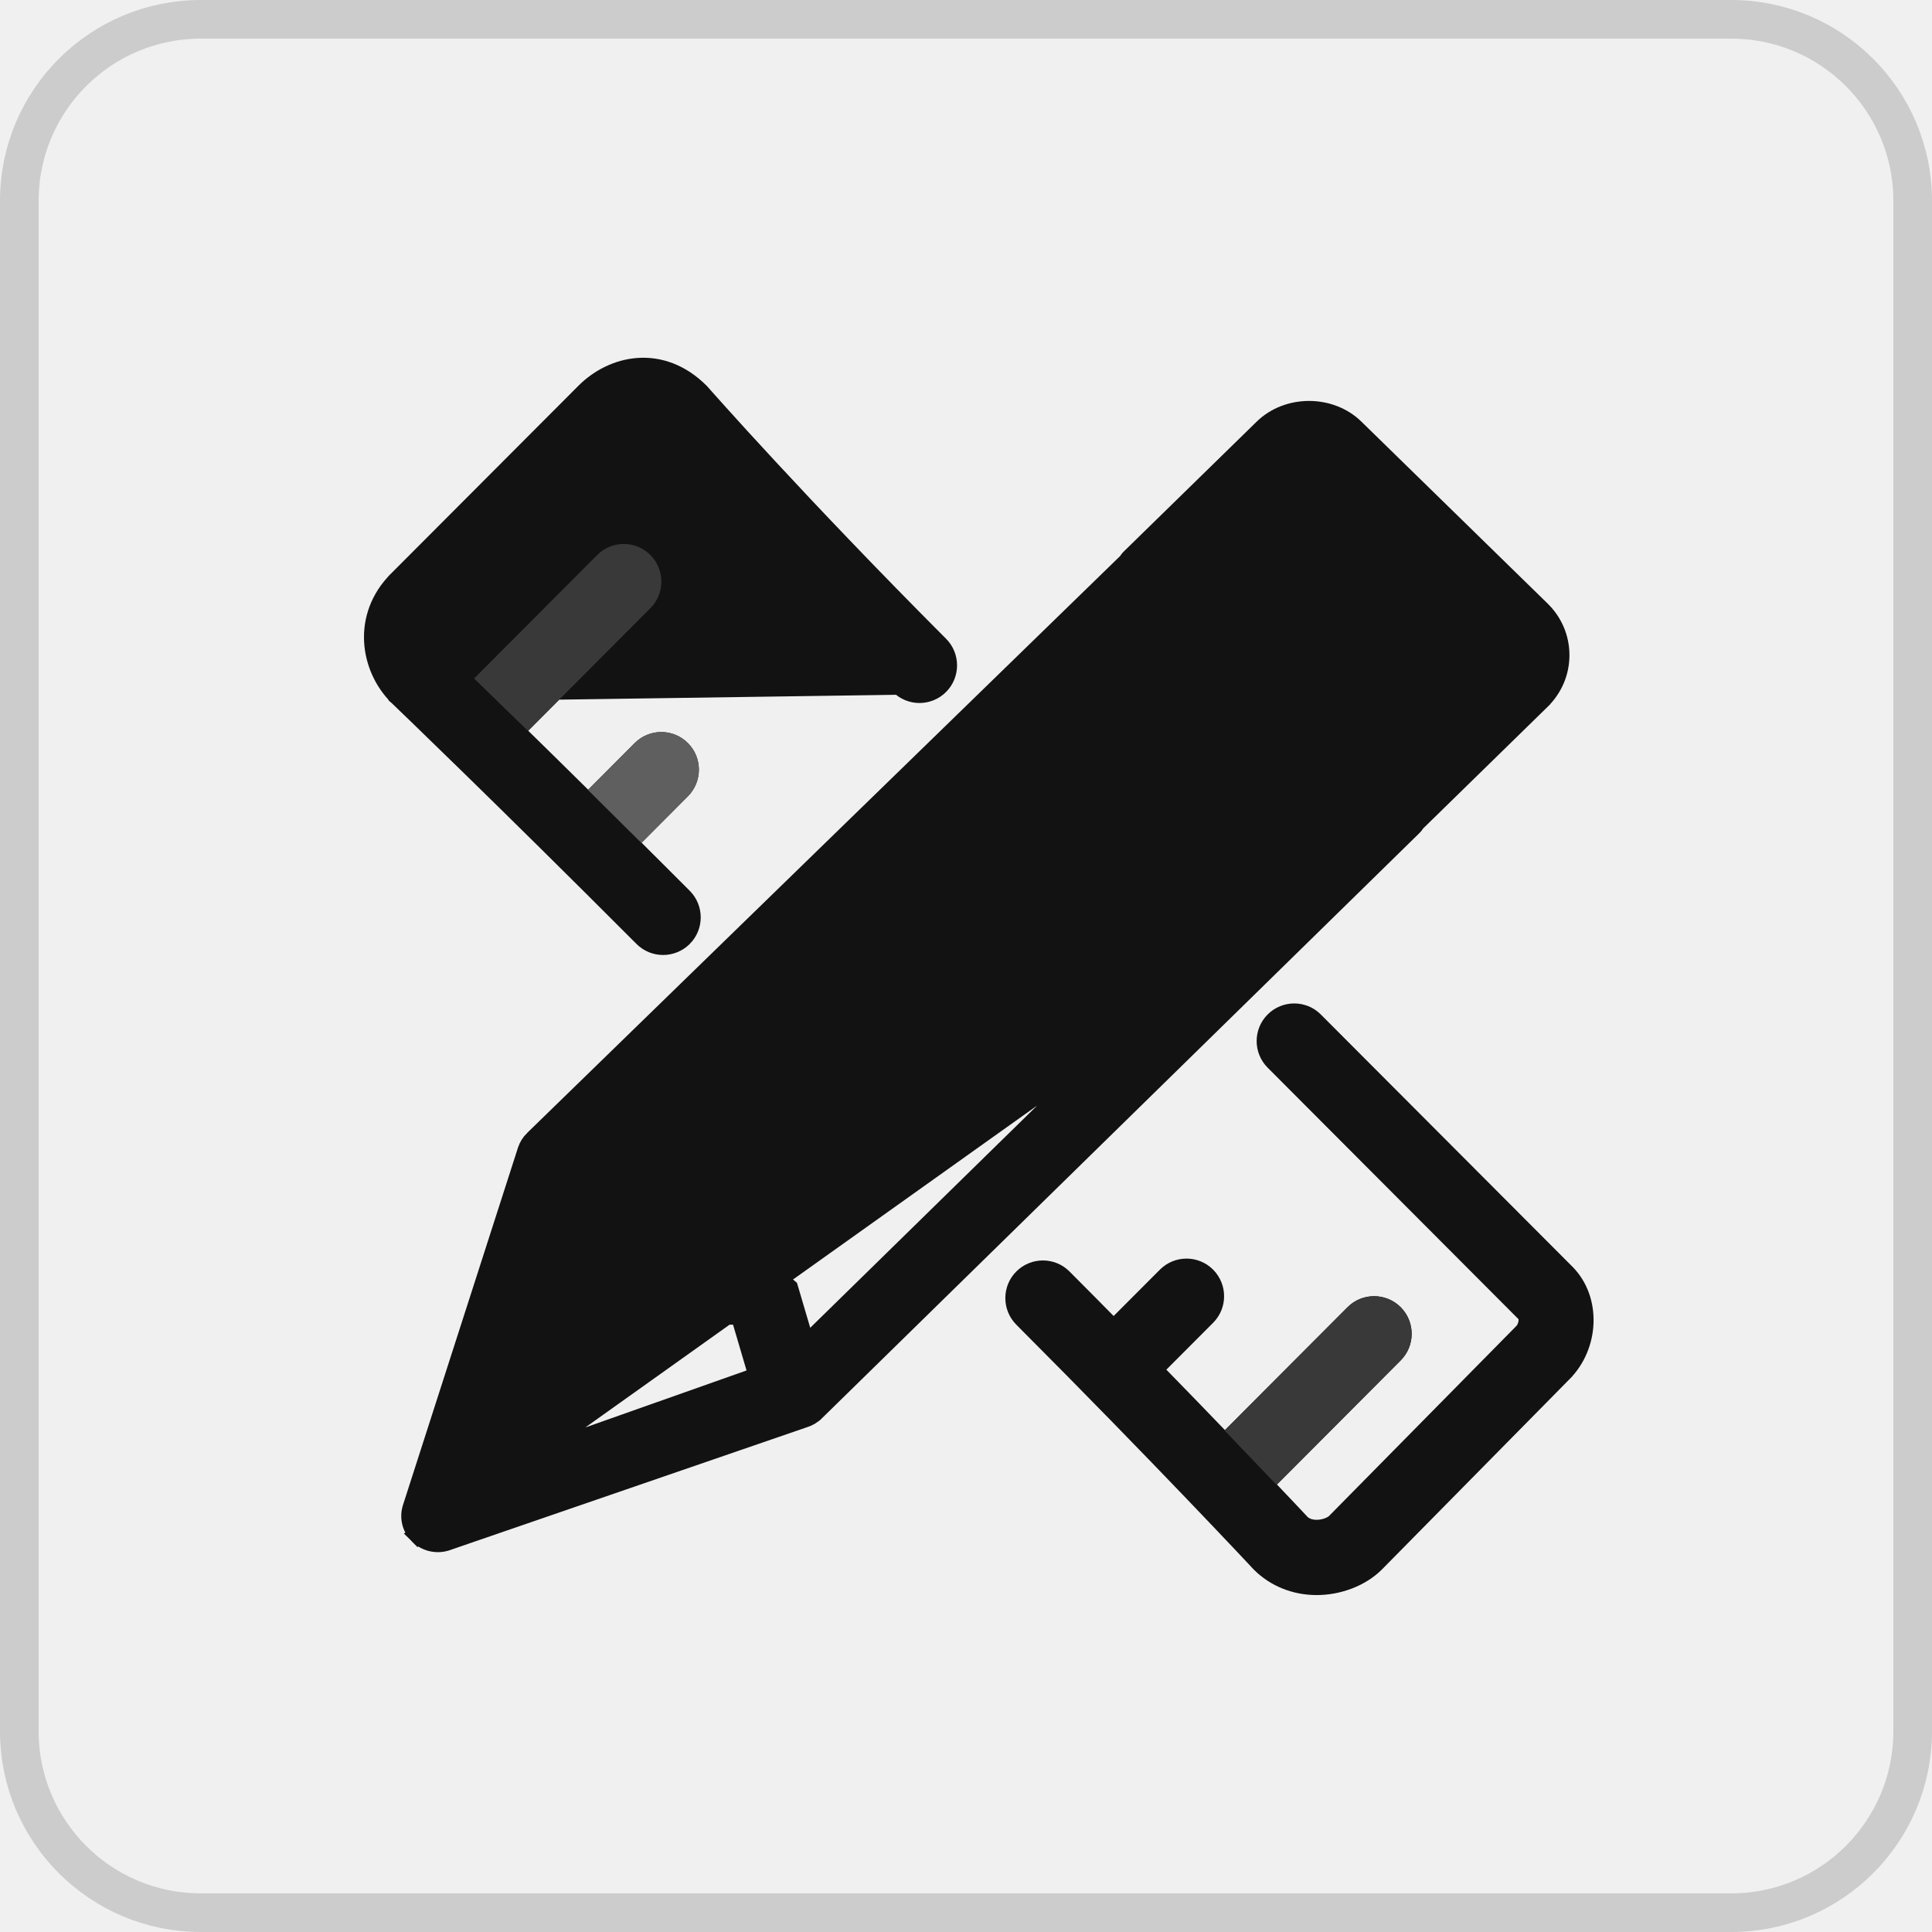
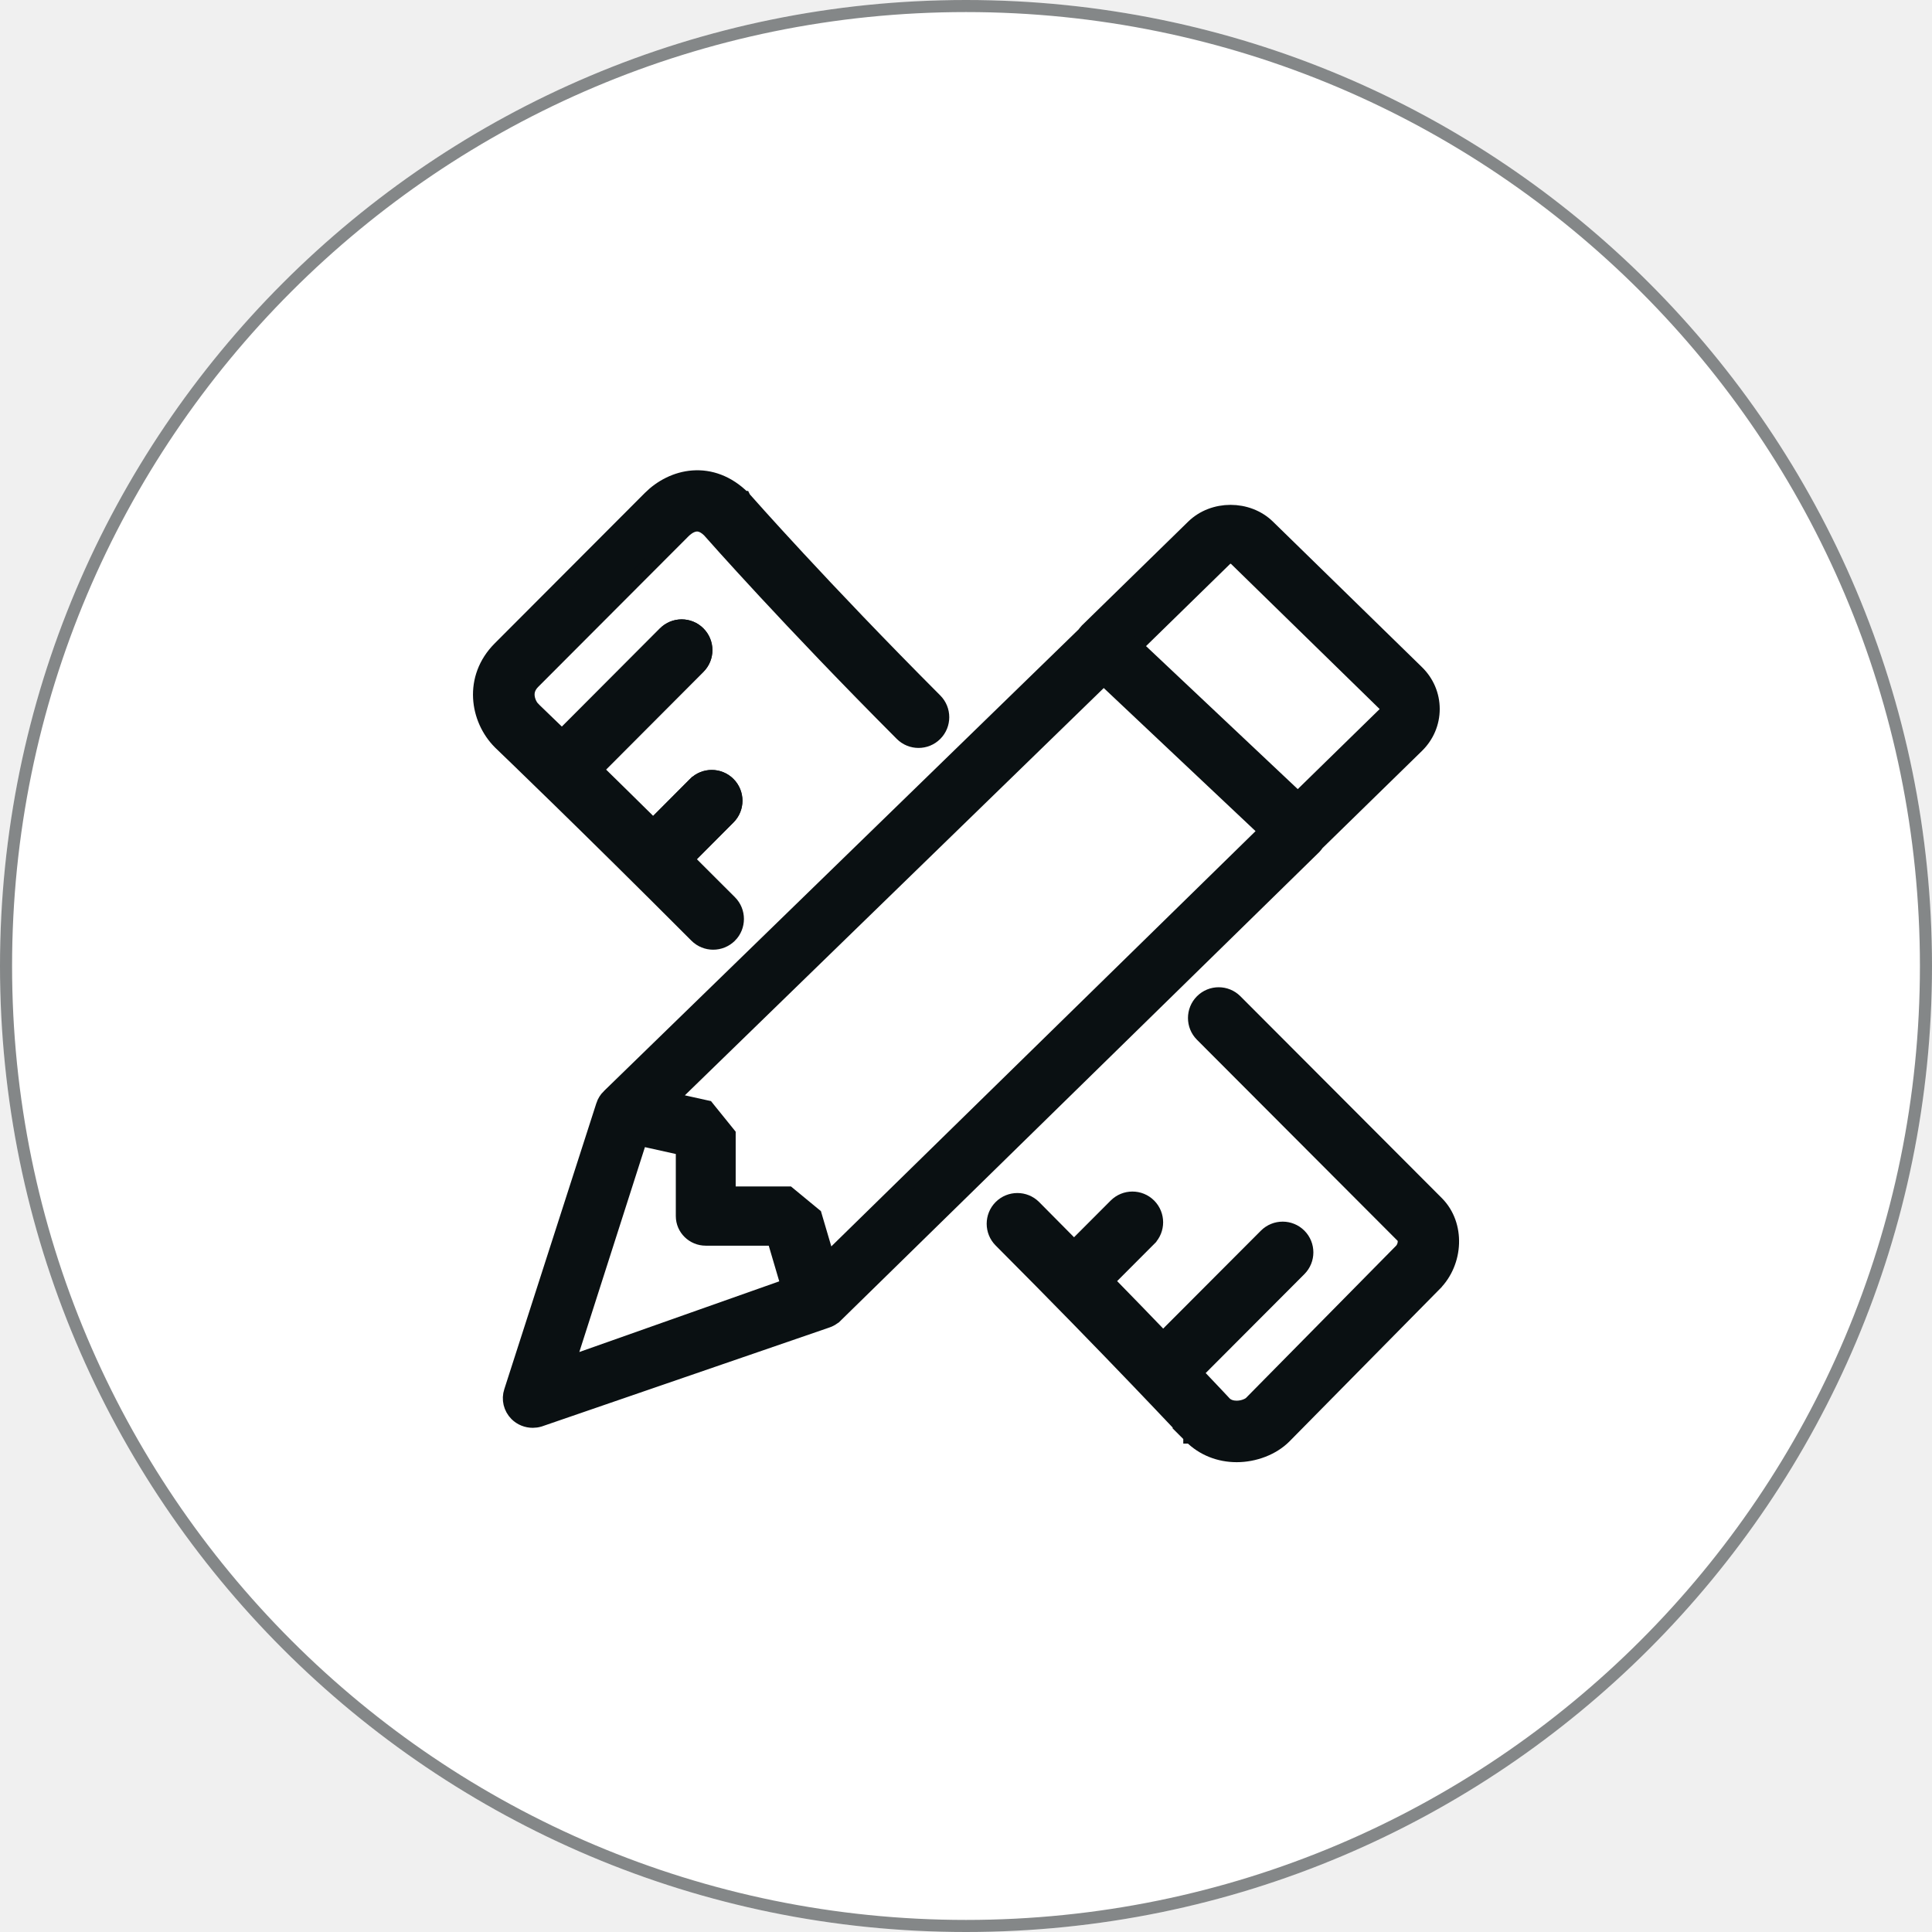
- <svg xmlns="http://www.w3.org/2000/svg" width="75" height="75" viewBox="0 0 75 75" fill="none">
-   <rect x="0.75" y="0.75" width="73.5" height="73.5" rx="7.045" fill="#F0F0F0" stroke="#CCCCCC" stroke-width="1.5" />
-   <g clip-path="url(#clip0_350_11)">
-     <path d="M34.921 26.604C29.431 21.099 25.789 16.97 25.587 16.741C25.587 16.741 25.587 16.741 25.587 16.741C25.587 16.741 25.587 16.741 25.587 16.741C25.587 16.741 25.587 16.741 25.587 16.741L34.921 26.604ZM34.921 26.604C35.347 27.032 36.041 27.032 36.468 26.604C36.894 26.176 36.894 25.482 36.468 25.055L36.468 25.055C30.977 19.552 27.358 15.441 27.194 15.255L27.194 15.255L27.194 15.255L27.189 15.249L27.189 15.249L27.181 15.241L27.173 15.232C26.423 14.482 25.572 14.201 24.763 14.261C23.966 14.319 23.24 14.705 22.713 15.233C22.713 15.233 22.713 15.233 22.713 15.233L15.43 22.533L15.43 22.534C14.032 23.937 14.342 25.913 15.442 27.014L15.442 27.014L15.447 27.019L15.447 27.02L15.462 27.033L15.462 27.033L15.462 27.033L15.462 27.033C15.724 27.285 19.593 30.998 24.968 36.387C25.183 36.602 25.464 36.707 25.742 36.707C26.022 36.707 26.302 36.599 26.515 36.388L26.517 36.387C26.943 35.959 26.943 35.265 26.517 34.838C25.776 34.095 25.067 33.387 24.39 32.714L26.445 30.653C26.872 30.225 26.872 29.531 26.445 29.104C26.018 28.676 25.325 28.676 24.898 29.104L22.835 31.172C21.762 30.11 20.8 29.166 19.985 28.369L24.989 23.352C25.415 22.924 25.415 22.231 24.989 21.803C24.562 21.375 23.869 21.375 23.442 21.803L18.416 26.842L34.921 26.604ZM16.979 25.455C16.978 25.454 16.977 25.453 16.977 25.453L16.977 25.453C16.978 25.454 16.979 25.454 16.979 25.455ZM16.979 25.455L16.721 25.712L16.979 25.455C16.979 25.455 16.979 25.455 16.979 25.455ZM25.853 16.49L25.58 16.733M25.853 16.49L25.716 16.627L25.848 16.51M25.853 16.49L25.861 16.499L25.58 16.733M25.853 16.49L25.579 16.732L25.58 16.733M25.58 16.733L25.848 16.51M25.848 16.51L25.85 16.508L25.848 16.51ZM25.715 16.628L25.716 16.627L25.715 16.628ZM25.715 16.628L25.587 16.741L25.715 16.628ZM19.465 28.372C19.465 28.372 19.465 28.372 19.465 28.372C19.551 28.456 19.638 28.541 19.727 28.628L19.465 28.372ZM19.465 28.372L19.207 28.114L19.461 27.858L19.465 28.372ZM19.724 28.113L24.73 23.094C25.014 22.809 25.014 22.346 24.73 22.061C24.446 21.777 23.985 21.777 23.701 22.061L18.678 27.097M18.682 27.611L18.94 27.352L18.42 27.356C18.42 27.356 18.42 27.356 18.42 27.356L18.682 27.611ZM25.928 30.136L23.871 32.198L23.355 31.687L25.416 29.62C25.557 29.479 25.787 29.479 25.928 29.62C26.069 29.762 26.069 29.994 25.928 30.136Z" fill="#121212" stroke="#121212" stroke-width="0.731" />
-     <path d="M20.235 27.61L20.494 27.861L20.748 27.606L24.989 23.352C25.415 22.924 25.415 22.23 24.989 21.803C24.562 21.375 23.868 21.375 23.442 21.803L23.442 21.803L19.185 26.073L18.924 26.335L19.189 26.594L20.235 27.61Z" fill="#393939" stroke="#393939" stroke-width="0.731" />
-     <path d="M43.23 51.606C42.602 50.968 41.946 50.305 41.259 49.617C40.833 49.189 40.139 49.189 39.712 49.617C39.286 50.044 39.286 50.738 39.712 51.166L39.712 51.166C42.407 53.867 44.696 56.227 46.317 57.918C47.128 58.764 47.772 59.442 48.217 59.913C48.439 60.148 48.611 60.332 48.73 60.458L48.866 60.604L48.903 60.644L48.914 60.655L48.917 60.658L48.918 60.659L48.918 60.659L48.918 60.659L48.927 60.669C49.499 61.244 50.279 61.555 51.113 61.555C51.962 61.555 52.833 61.226 53.39 60.666L53.391 60.665L60.668 53.283C60.668 53.282 60.669 53.282 60.669 53.282C61.71 52.237 61.794 50.449 60.782 49.43L60.782 49.43L51.015 39.64C51.015 39.64 51.015 39.64 51.015 39.64C50.589 39.212 49.895 39.212 49.468 39.64C49.042 40.067 49.042 40.761 49.468 41.188L49.468 41.188L59.234 50.979C59.234 50.979 59.234 50.979 59.234 50.979C59.28 51.024 59.328 51.133 59.312 51.303C59.298 51.467 59.227 51.629 59.119 51.737L59.118 51.738L51.838 59.122C51.838 59.122 51.838 59.122 51.838 59.122C51.747 59.213 51.465 59.364 51.113 59.364C50.912 59.364 50.67 59.313 50.497 59.141C50.428 59.067 49.916 58.52 49.061 57.621L54.116 52.553C54.542 52.125 54.542 51.431 54.116 51.004C53.689 50.576 52.995 50.576 52.569 51.004L47.547 56.038C46.751 55.21 45.814 54.241 44.765 53.167L46.834 51.093C46.834 51.093 46.834 51.093 46.834 51.093C47.261 50.666 47.26 49.974 46.835 49.546L46.834 49.545C46.407 49.117 45.714 49.117 45.287 49.545L43.23 51.606ZM48.053 56.566L53.086 51.52C53.227 51.379 53.457 51.379 53.598 51.52C53.74 51.662 53.74 51.894 53.598 52.036L48.556 57.092L48.053 56.566Z" fill="#121212" stroke="#121212" stroke-width="0.731" />
-     <path d="M49.304 56.85L49.563 57.121L49.827 56.856L54.116 52.553C54.542 52.126 54.542 51.432 54.116 51.004C53.689 50.577 52.995 50.577 52.569 51.004L52.569 51.005L48.302 55.285L48.05 55.538L48.296 55.796L49.304 56.85Z" fill="#393939" stroke="#393939" stroke-width="0.731" />
-     <path d="M16.245 59.58L16.244 59.579C15.97 59.303 15.871 58.899 15.995 58.528C15.995 58.527 15.995 58.526 15.995 58.526L20.457 44.66L20.458 44.658C20.51 44.499 20.601 44.357 20.718 44.242L20.719 44.242L43.771 21.815C43.787 21.787 43.824 21.726 43.88 21.671L49.041 16.628C49.995 15.697 51.639 15.697 52.593 16.628C52.593 16.628 52.593 16.628 52.593 16.628L59.818 23.686C60.294 24.149 60.56 24.77 60.56 25.432C60.56 26.095 60.294 26.715 59.819 27.18L59.819 27.181L54.955 31.935C54.94 31.961 54.904 32.023 54.847 32.078L16.245 59.58ZM16.245 59.58C16.449 59.783 16.721 59.889 16.998 59.889C17.099 59.889 17.199 59.875 17.297 59.846L17.306 59.844L17.314 59.841L31.211 55.058C31.376 55.009 31.526 54.921 31.649 54.799C31.649 54.798 31.649 54.798 31.65 54.798L54.847 32.078L16.245 59.58ZM23.567 44.39L44.667 23.868L48.72 27.689L52.6 31.348L31.274 52.231L30.65 50.114L30.618 50.007L30.532 49.935L29.471 49.062L29.37 48.978H29.239H26.437V46.196V46.067L26.356 45.966L25.494 44.9L25.414 44.8L25.289 44.772L23.567 44.39ZM58.332 25.706L54.079 29.864L46.149 22.387L50.529 18.105C50.53 18.105 50.53 18.105 50.53 18.105C50.679 17.959 50.958 17.959 51.108 18.105L58.333 25.165C58.408 25.238 58.448 25.333 58.448 25.434C58.448 25.534 58.409 25.631 58.332 25.706L58.332 25.706ZM18.633 57.248L22.167 46.211L24.325 46.69V50.018C24.325 50.6 24.806 51.058 25.381 51.058H28.73L29.429 53.43L18.633 57.248Z" fill="#121212" stroke="#121212" stroke-width="0.731" />
-     <path d="M24.638 31.951L24.898 32.208L25.155 31.949L26.445 30.653C26.445 30.652 26.445 30.652 26.446 30.652C26.446 30.652 26.446 30.652 26.446 30.652C26.872 30.225 26.872 29.531 26.445 29.104C26.018 28.676 25.325 28.676 24.898 29.104L24.898 29.104L23.601 30.407L23.343 30.666L23.603 30.924L24.638 31.951Z" fill="#5F5F5F" stroke="#5F5F5F" stroke-width="0.731" />
+ <svg xmlns="http://www.w3.org/2000/svg" width="80" height="80" viewBox="0 0 80 80" fill="none">
+   <rect width="80" height="80" rx="40" fill="white" />
+   <rect x="0.25" y="0.25" width="79.5" height="79.5" rx="39.75" stroke="#0A1012" stroke-opacity="0.5" stroke-width="0.5" />
+   <g clip-path="url(#clip0_403_110)">
+     <path d="M30.203 37.382C29.573 36.751 28.97 36.149 28.395 35.577L30.142 33.826C30.511 33.456 30.511 32.855 30.142 32.485C29.772 32.114 29.171 32.114 28.802 32.485L27.048 34.242C26.139 33.343 25.324 32.543 24.632 31.866L28.897 27.591C29.267 27.221 29.267 26.62 28.897 26.25C28.528 25.879 27.927 25.879 27.557 26.25L23.272 30.544C22.638 29.929 22.227 29.535 22.095 29.408L22.062 29.376L22.053 29.368L22.053 29.367C21.967 29.281 21.852 29.093 21.82 28.874C21.79 28.672 21.83 28.44 22.054 28.215L28.275 21.981L28.275 21.981L28.277 21.979C28.379 21.875 28.546 21.743 28.736 21.699C28.896 21.662 29.116 21.675 29.39 21.944C29.564 22.142 32.675 25.668 37.364 30.368C37.734 30.738 38.335 30.738 38.705 30.368C39.074 29.998 39.074 29.397 38.705 29.027L38.705 29.027C34.014 24.327 30.922 20.817 30.782 20.658L30.782 20.658L30.782 20.658L30.779 20.655L30.778 20.653L30.778 20.653L30.778 20.653L30.778 20.653L30.777 20.653L30.777 20.653L30.771 20.645L30.764 20.638C30.12 19.995 29.39 19.754 28.695 19.804C28.01 19.854 27.387 20.186 26.935 20.638L20.713 26.873L20.713 26.873C19.512 28.078 19.779 29.773 20.723 30.718L20.723 30.718L20.728 30.723L20.728 30.723L20.728 30.723L20.728 30.723L20.728 30.723L20.729 30.724L20.731 30.726L20.74 30.735L20.74 30.735L20.74 30.735C20.964 30.95 24.269 34.12 28.861 38.723C29.047 38.909 29.291 39 29.532 39C29.774 39 30.017 38.907 30.201 38.724L30.203 38.723C30.572 38.353 30.572 37.752 30.203 37.382ZM27.51 34.7L29.262 32.944C29.378 32.828 29.566 32.828 29.681 32.944C29.797 33.06 29.797 33.25 29.681 33.366L27.933 35.118L27.51 34.7ZM28.437 27.131L24.166 31.412L23.739 30.997L28.018 26.709C28.133 26.593 28.322 26.593 28.437 26.709C28.553 26.825 28.553 27.015 28.437 27.131Z" fill="#0A1012" stroke="#0A1012" stroke-width="0.65" />
+     <path d="M24.818 31.227L25.048 31.451L25.275 31.224L28.897 27.591C28.898 27.59 28.898 27.59 28.898 27.59C29.267 27.22 29.267 26.62 28.897 26.25C28.528 25.879 27.927 25.879 27.557 26.25L27.557 26.25L23.921 29.897L23.688 30.13L23.924 30.359L24.818 31.227Z" fill="#0A1012" stroke="#0A1012" stroke-width="0.65" />
+     <path d="M50.69 58.138C50.63 58.073 50.197 57.61 49.472 56.849L53.782 52.529C54.151 52.159 54.151 51.558 53.782 51.188C53.412 50.818 52.812 50.818 52.442 51.188L48.161 55.478C47.486 54.775 46.691 53.954 45.802 53.045L47.56 51.283C47.56 51.283 47.56 51.282 47.561 51.282C47.931 50.913 47.929 50.313 47.562 49.943L47.561 49.942C47.191 49.572 46.591 49.572 46.221 49.942C46.221 49.942 46.221 49.942 46.221 49.942L44.473 51.693C43.939 51.151 43.381 50.588 42.798 50.003C42.428 49.633 41.828 49.633 41.458 50.003C41.089 50.373 41.089 50.974 41.458 51.344L41.458 51.344C43.76 53.651 45.716 55.666 47.101 57.111C47.794 57.833 48.344 58.413 48.724 58.815C48.913 59.016 49.061 59.172 49.162 59.28L49.279 59.405L49.31 59.439L49.319 59.448L49.322 59.451L49.322 59.452L49.323 59.452L49.322 59.452L49.331 59.461C49.822 59.955 50.492 60.221 51.208 60.221C51.936 60.221 52.683 59.939 53.162 59.458L53.163 59.457L59.38 53.153C59.38 53.152 59.38 53.152 59.38 53.152C60.275 52.255 60.348 50.72 59.477 49.844L59.477 49.844L51.133 41.483C51.133 41.483 51.133 41.483 51.133 41.483C50.763 41.112 50.163 41.112 49.793 41.483C49.424 41.853 49.424 42.454 49.793 42.824L49.793 42.824L58.137 51.185C58.137 51.185 58.137 51.185 58.137 51.185C58.172 51.22 58.213 51.309 58.2 51.451C58.188 51.589 58.128 51.724 58.039 51.814L58.037 51.815L51.818 58.121C51.743 58.196 51.506 58.324 51.208 58.324C51.038 58.324 50.835 58.281 50.69 58.138ZM48.611 55.948L52.902 51.647C53.018 51.532 53.206 51.532 53.322 51.647C53.438 51.764 53.438 51.953 53.322 52.07L49.023 56.378L48.611 55.948Z" fill="#0A1012" stroke="#0A1012" stroke-width="0.65" />
+     <path d="M49.662 56.19L49.883 56.421L50.109 56.195L53.773 52.52C53.773 52.52 53.773 52.52 53.773 52.52C54.137 52.155 54.137 51.563 53.773 51.198C53.408 50.832 52.816 50.832 52.451 51.198L52.451 51.198L48.806 54.853L48.59 55.069L48.801 55.29L49.662 56.19Z" fill="#0A1012" stroke="#0A1012" stroke-width="0.625" />
+     <path d="M21.408 58.53L21.409 58.531C21.586 58.707 21.821 58.798 22.061 58.798C22.149 58.798 22.236 58.786 22.32 58.761L22.328 58.759L22.335 58.757L34.208 54.672C34.351 54.629 34.48 54.553 34.587 54.447C34.588 54.447 34.588 54.447 34.588 54.447L54.407 35.044C54.455 34.996 54.487 34.944 54.5 34.92L58.654 30.861L58.654 30.861C59.062 30.461 59.291 29.927 59.291 29.358C59.291 28.79 59.062 28.256 58.654 27.858C58.654 27.858 58.654 27.858 58.654 27.858L52.481 21.83C51.661 21.03 50.248 21.03 49.429 21.83L45.02 26.137C44.971 26.184 44.939 26.236 44.925 26.261L25.232 45.413L25.231 45.413C25.129 45.513 25.05 45.636 25.005 45.774L25.005 45.775L21.193 57.617C21.192 57.617 21.192 57.618 21.192 57.619C21.085 57.941 21.17 58.29 21.408 58.53ZM27.7 45.542L45.701 28.04L49.154 31.296L52.459 34.411L34.264 52.221L33.737 50.434L33.709 50.338L33.632 50.275L32.726 49.528L32.636 49.454H32.519H30.138V47.091V46.976L30.066 46.887L29.33 45.976L29.259 45.887L29.148 45.863L27.7 45.542ZM53.741 33.126L46.985 26.758L50.718 23.11C50.84 22.99 51.071 22.99 51.194 23.11L57.367 29.139C57.429 29.2 57.461 29.277 57.461 29.36C57.461 29.442 57.429 29.521 57.366 29.583L57.366 29.583L53.741 33.126ZM23.479 56.509L26.486 47.119L28.309 47.524V50.355C28.309 50.86 28.726 51.256 29.223 51.256H32.075L32.666 53.261L23.479 56.509Z" fill="#0A1012" stroke="#0A1012" stroke-width="0.65" />
+     <path d="M28.58 34.935L28.81 35.164L29.039 34.934L30.142 33.826C30.142 33.826 30.142 33.826 30.142 33.826C30.511 33.456 30.511 32.855 30.142 32.485C29.772 32.114 29.171 32.114 28.802 32.485L28.801 32.485L27.694 33.598L27.464 33.829L27.695 34.058L28.58 34.935Z" fill="#0A1012" stroke="#0A1012" stroke-width="0.65" />
  </g>
  <defs>
-     <clipPath id="clip0_350_11">
-       <rect width="47.99" height="48.125" fill="white" transform="translate(14 13.8301)" />
+     <clipPath id="clip0_403_110">
+       <rect width="41" height="41.1" fill="white" transform="translate(19.5 19.45)" />
    </clipPath>
  </defs>
</svg>
